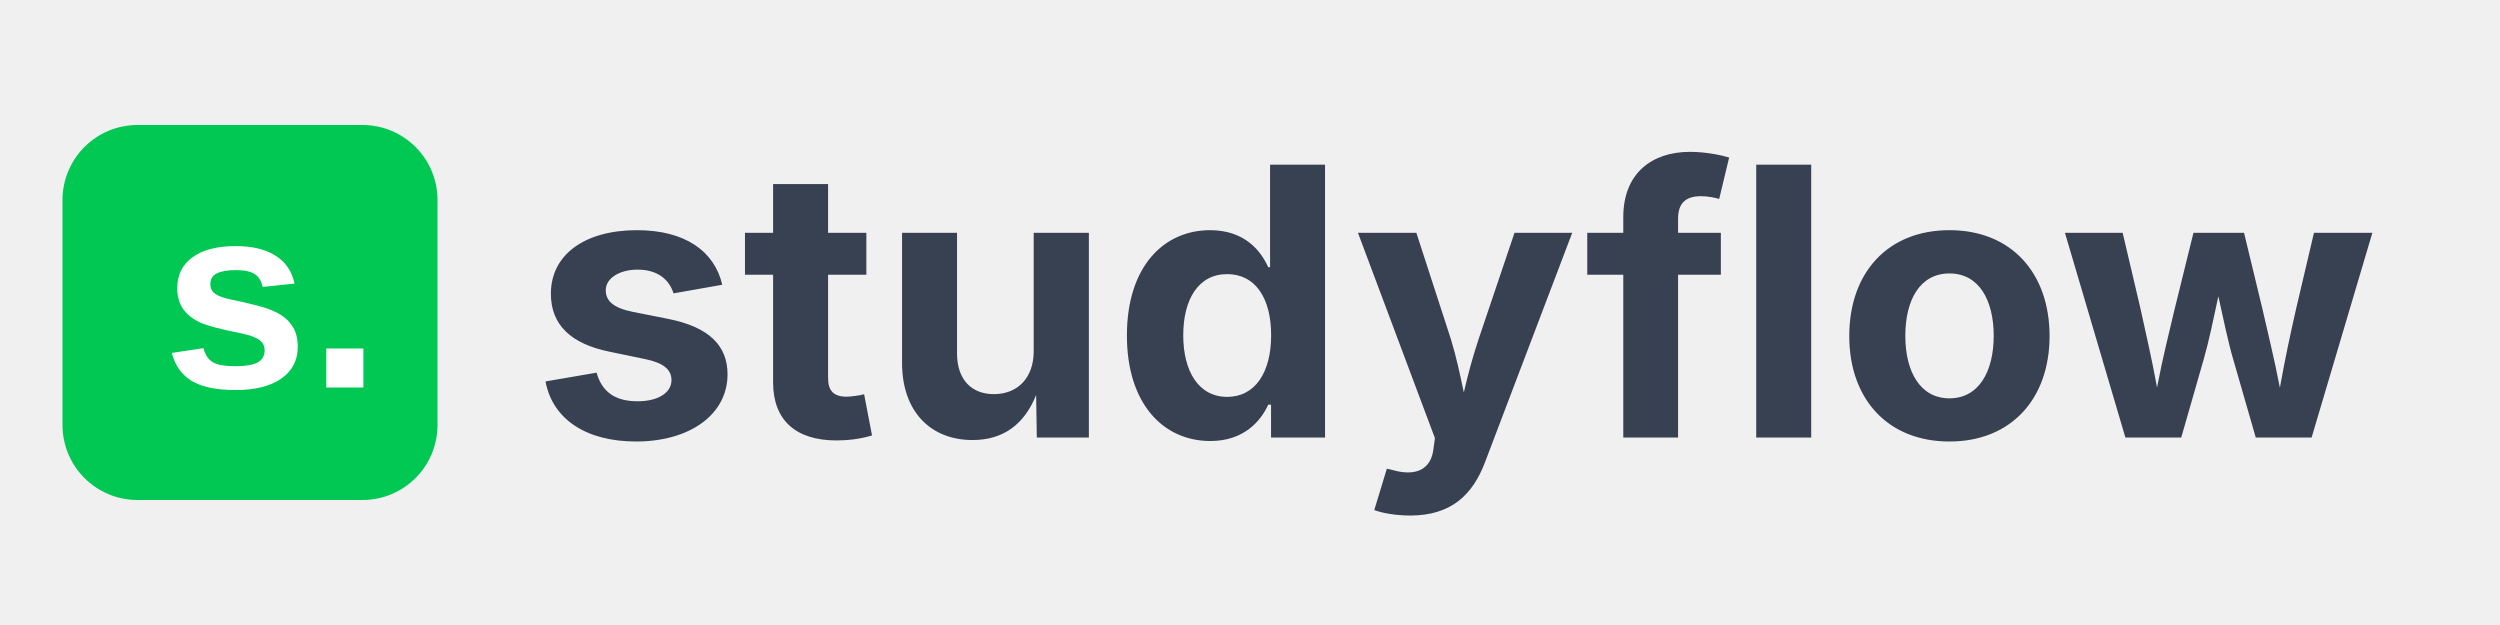
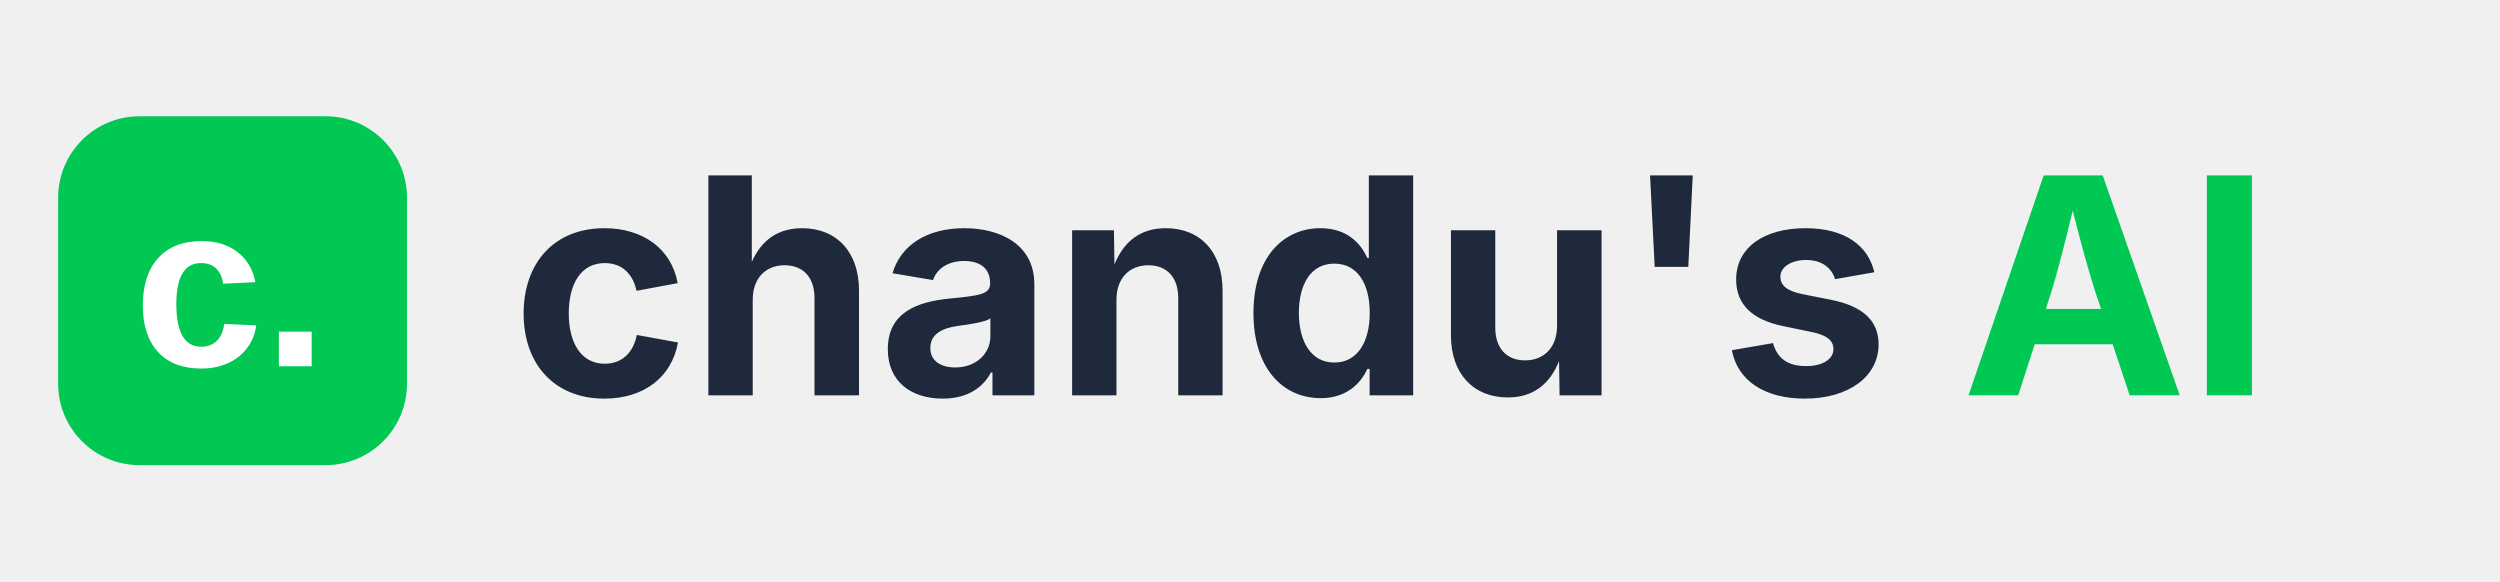
- <svg xmlns="http://www.w3.org/2000/svg" width="400" height="100" viewBox="0 0 400 100" fill="none">
-   <rect x="10" y="20" width="60" height="60" rx="12" fill="#00C853" />
-   <text x="26" y="62" font-family="Arial, sans-serif" font-weight="900" font-size="42" fill="white">s.</text>
-   <text x="85" y="70" font-family="Inter, system-ui, sans-serif" font-weight="700" font-size="60" fill="#374151">studyflow</text>
+ <svg xmlns="http://www.w3.org/2000/svg" width="430" height="100" viewBox="0 0 430 100" fill="none">
+   <rect x="10" y="20" width="60" height="60" rx="14" fill="#00C853" />
+   <text x="23" y="63" font-family="Arial, sans-serif" font-weight="900" font-size="40" fill="white">c.</text>
+   <text x="88" y="68" font-family="Inter, system-ui, sans-serif" font-weight="700" font-size="52" fill="#1e293b">chandu's <tspan fill="#00C853">AI</tspan>
+   </text>
</svg>
